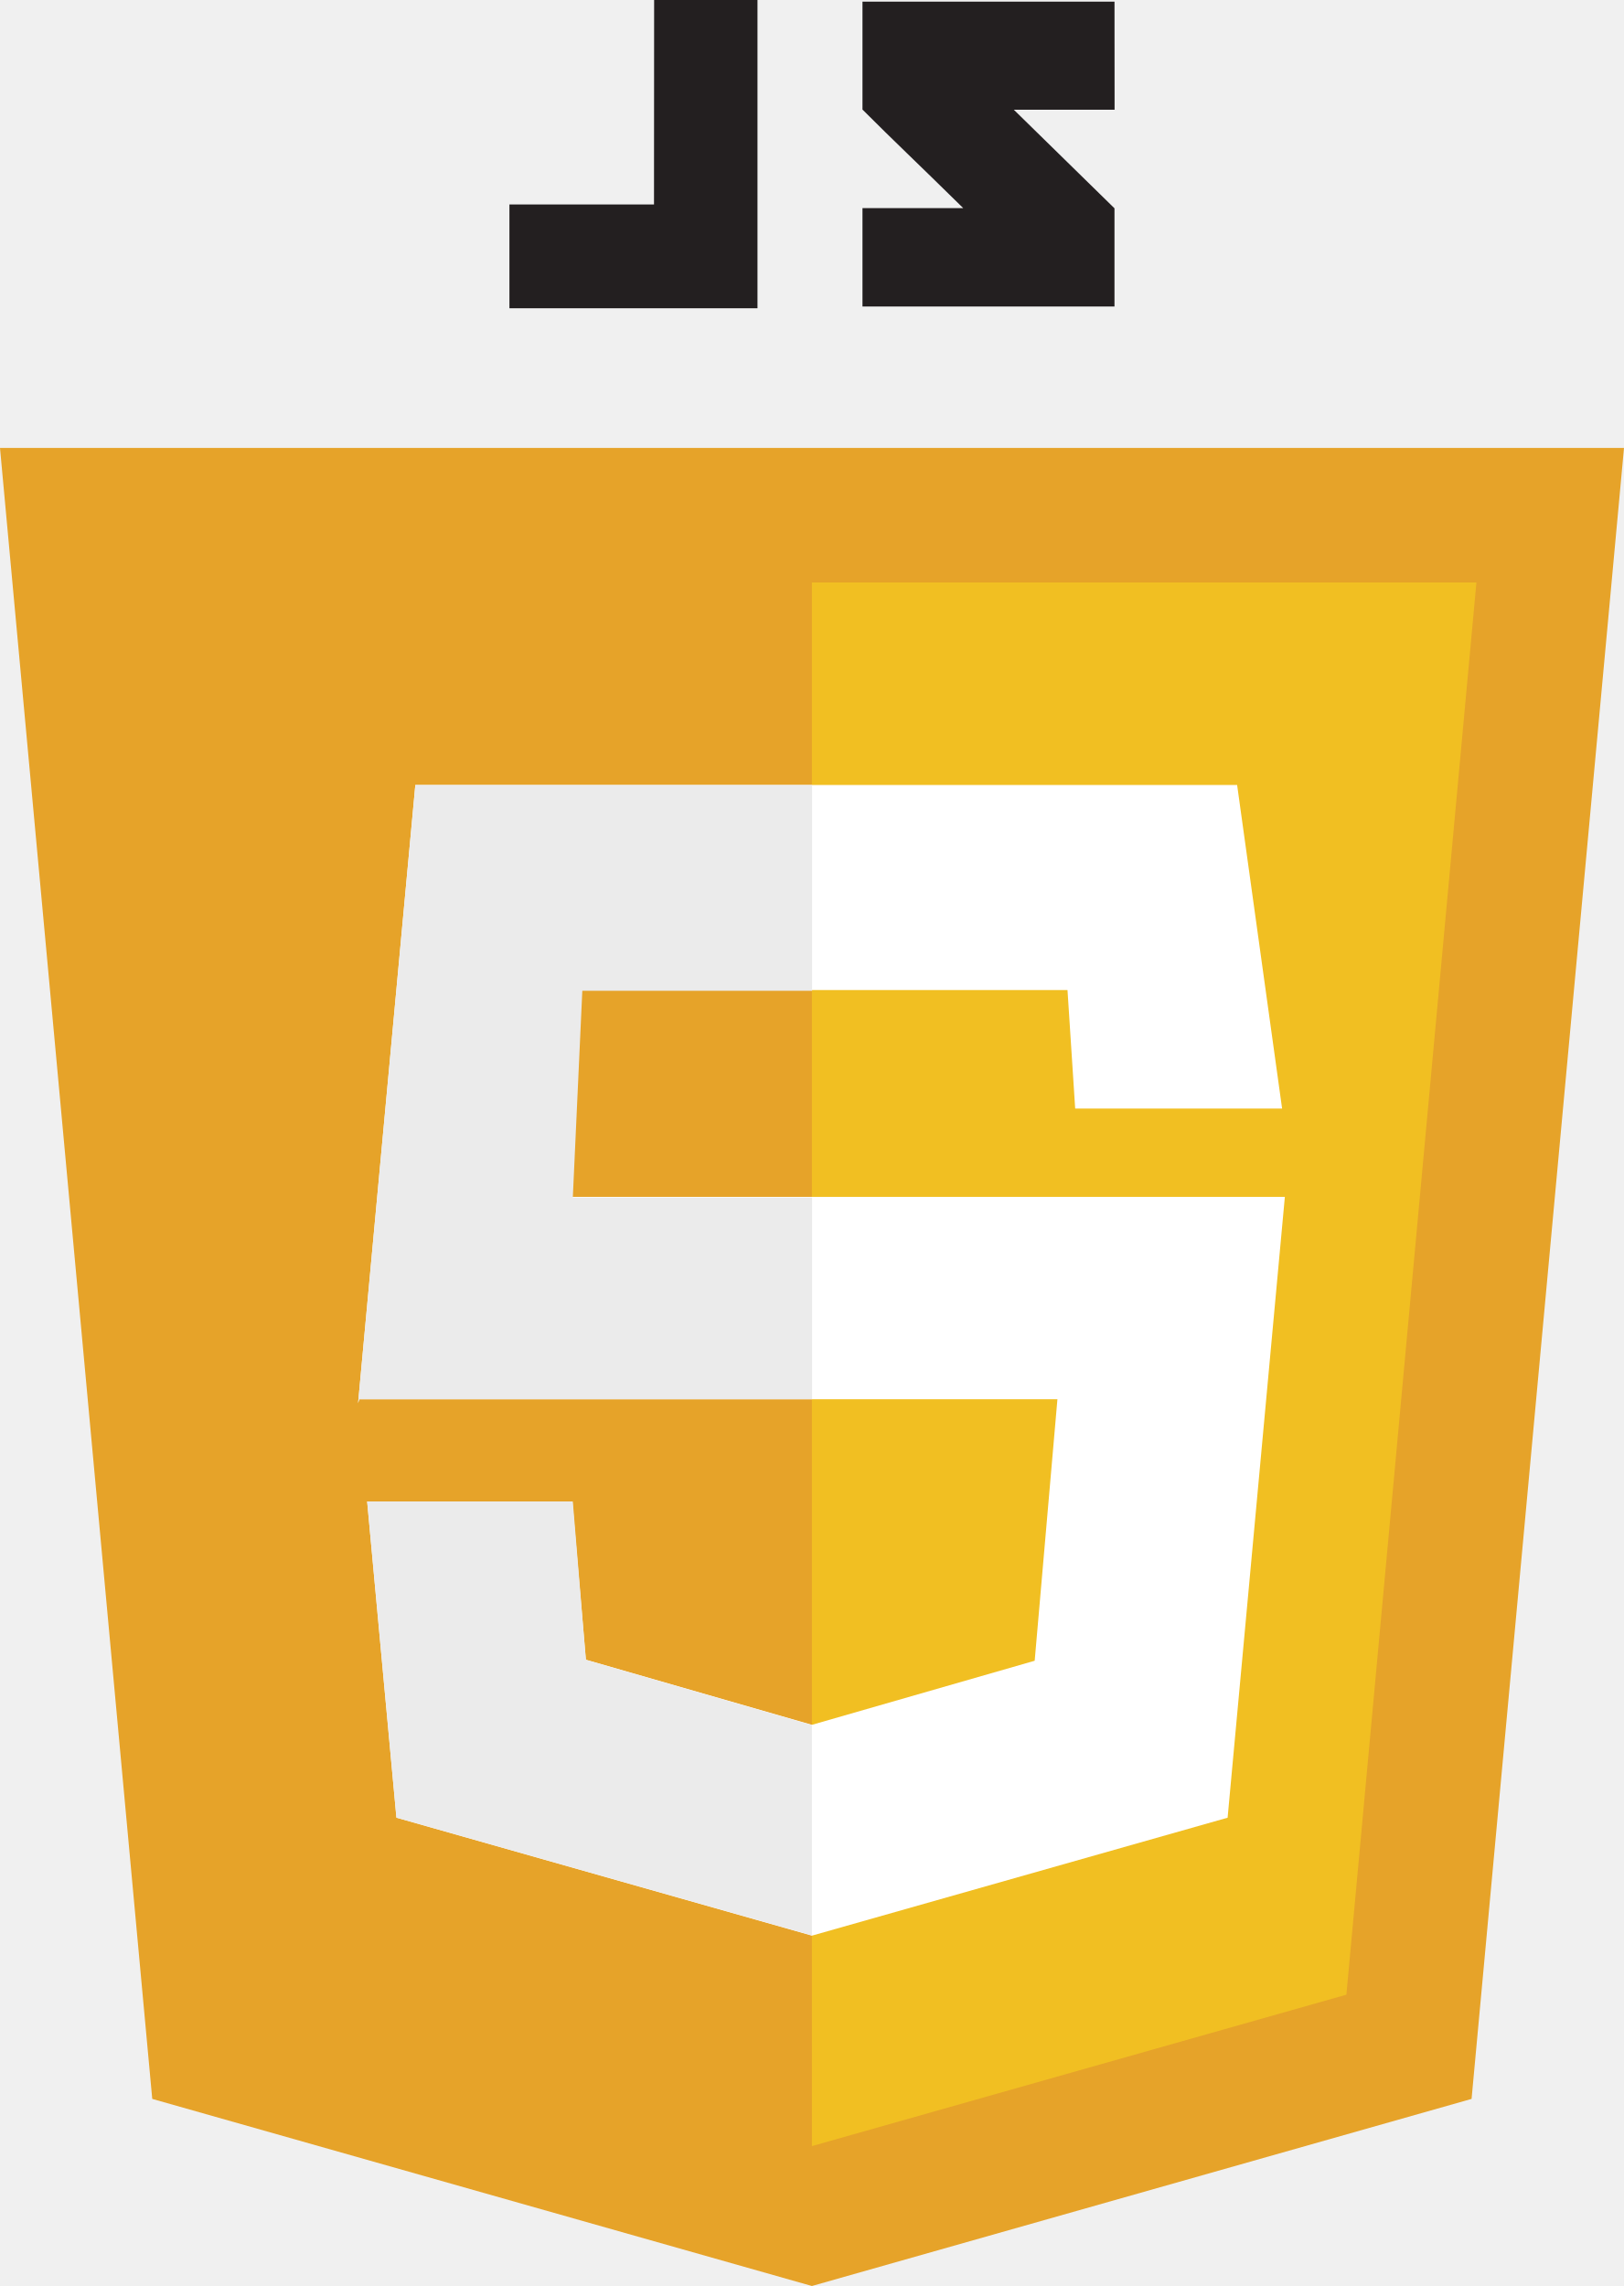
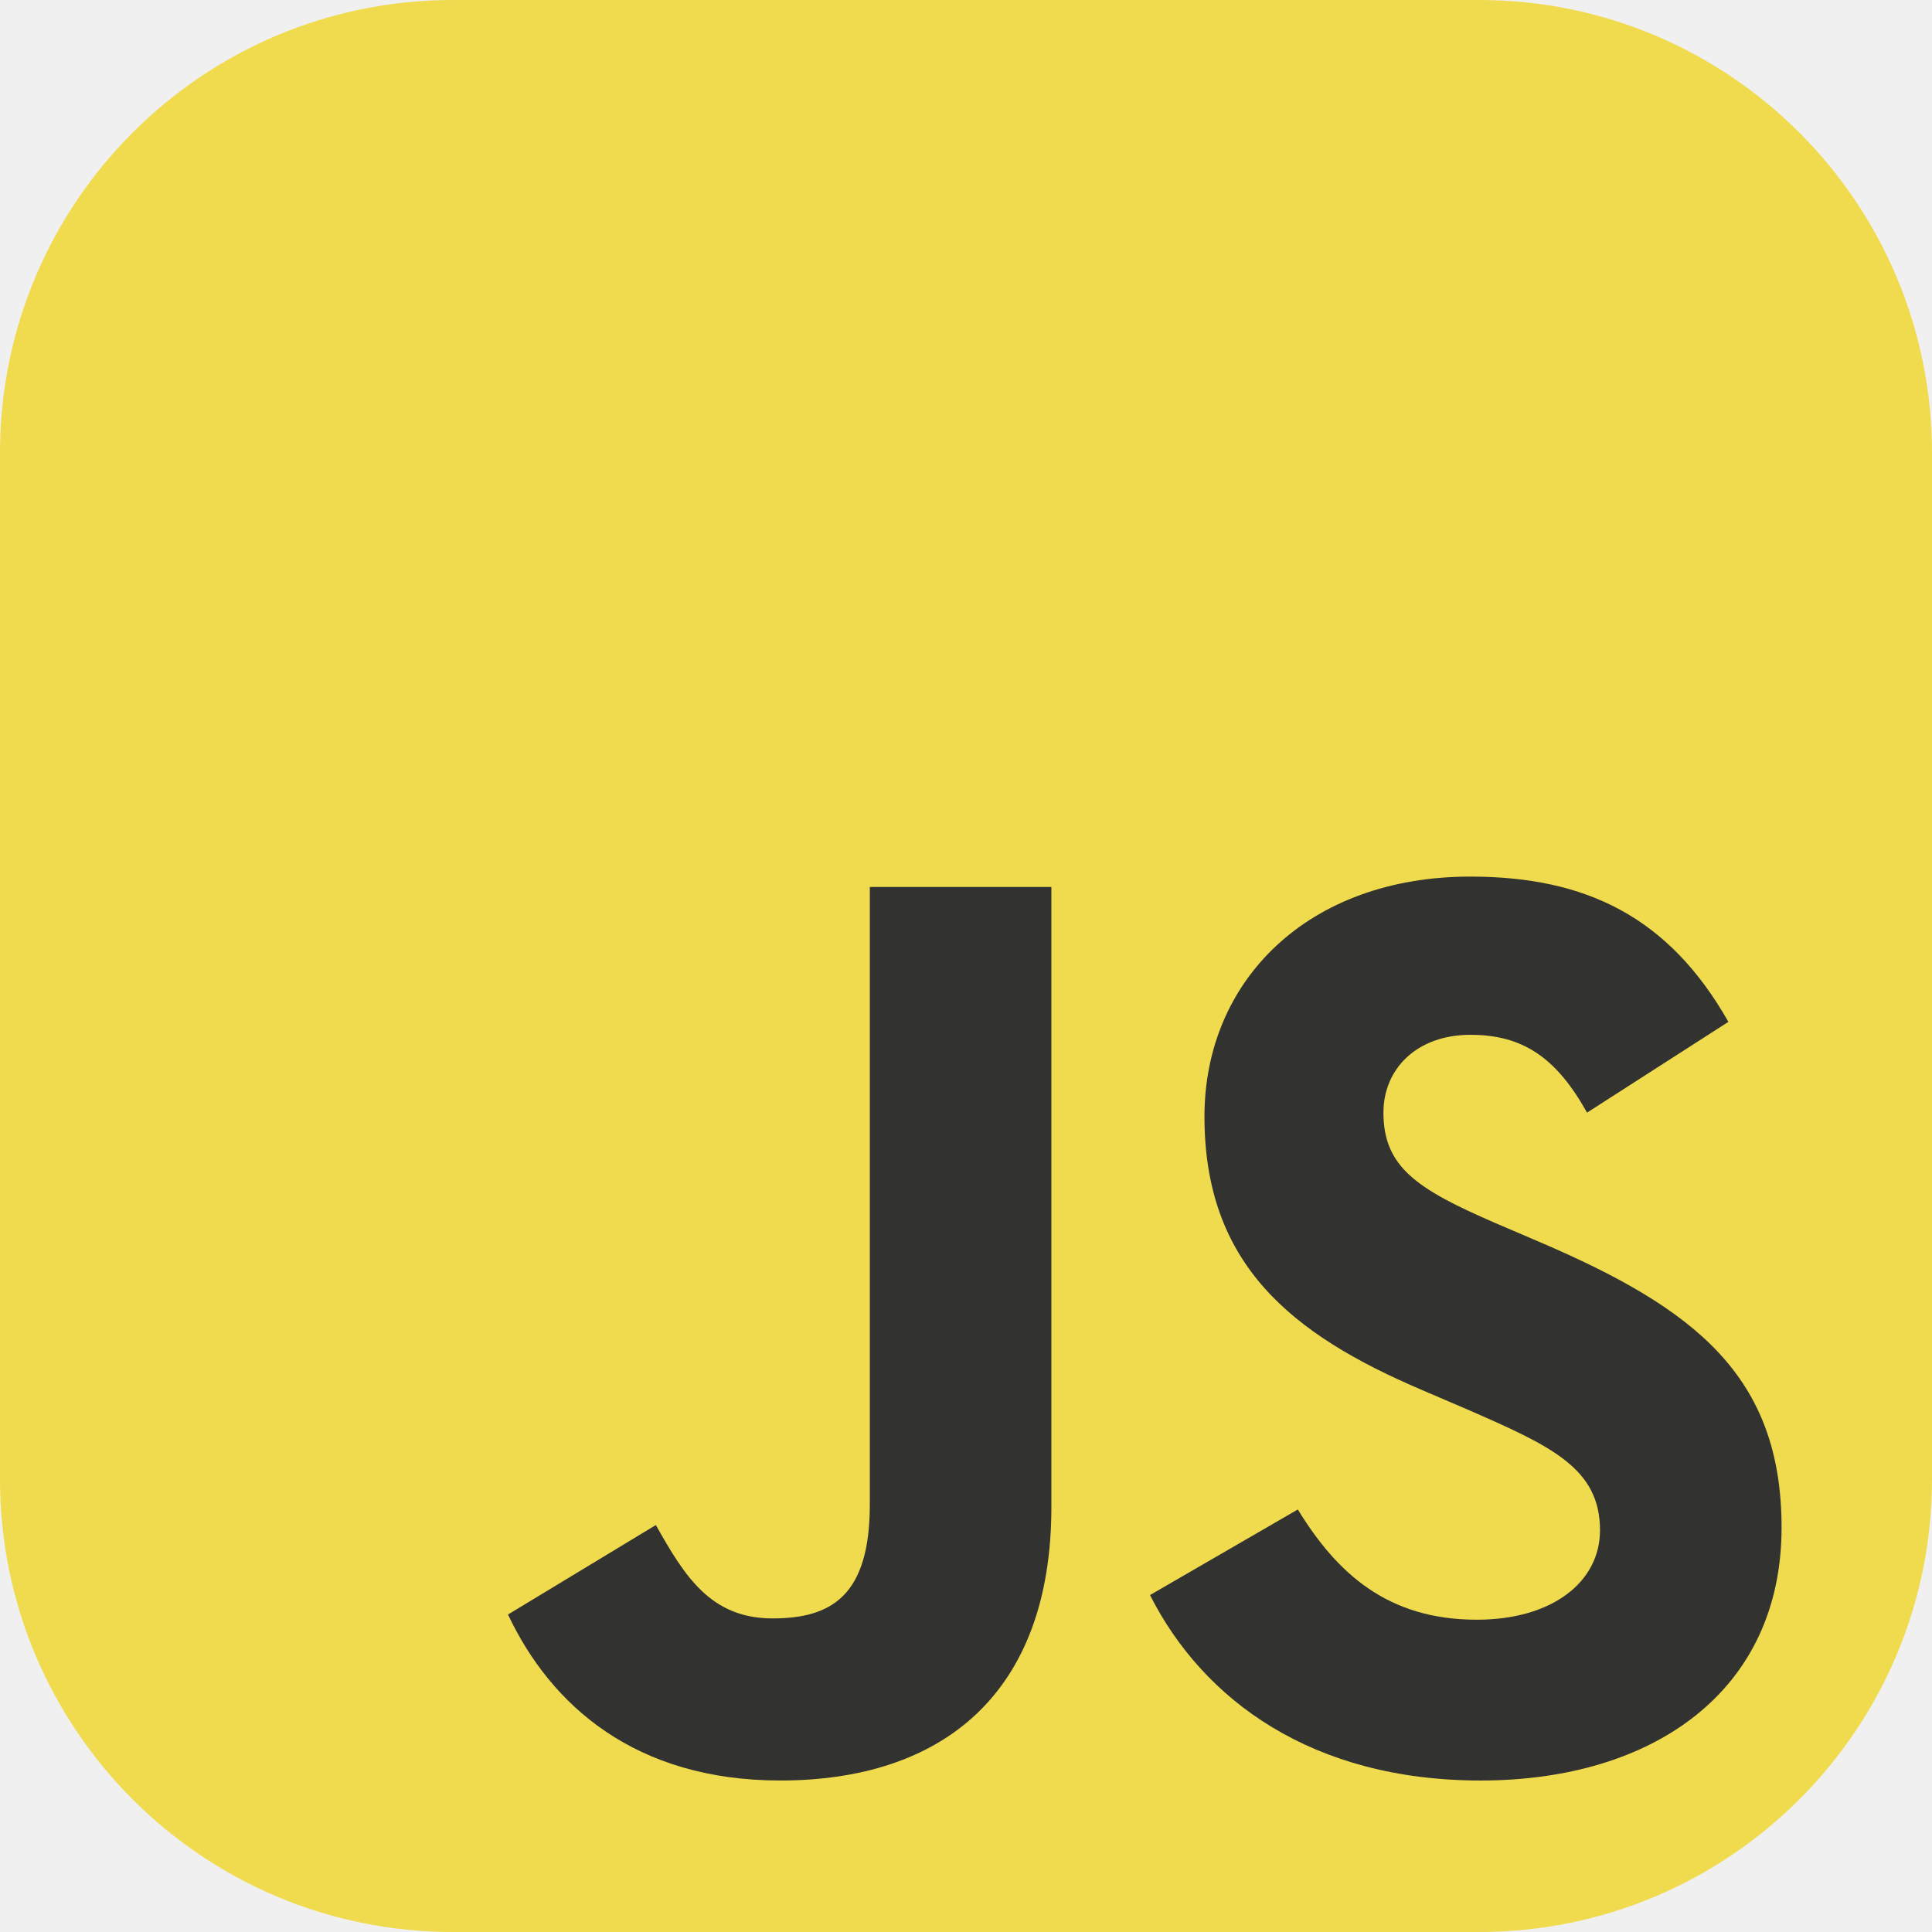
- <svg xmlns="http://www.w3.org/2000/svg" width="78.562" height="110.589">
-   <path fill="#e6a329" d="M78.562 21.671H0l7.365 79.867 31.912 9.051 31.912-9.051Z" data-name="Path 275" />
-   <path fill="#f1bf22" d="M39.277 28.178v75.643l25.856-7.325 6.29-68.318Z" data-name="Path 276" />
-   <path fill="#fff" d="M59.847 37.976H20.092l-2.769 29.9.057-.186h33.774l-1.1 12.651-10.776 3.1-10.935-3.15-.655-7.657h-9.926l1.416 15.3 20.1 5.706 20.109-5.706 2.769-30.032H26.312l.46-10.006h24.869l.372 5.733h10.01Z" data-name="Path 277" />
-   <path fill="#ebebeb" d="M39.286 37.976H20.092l-2.769 29.9.057-.186h21.905v-9.754H27.71l.46-10.006h11.116ZM27.71 72.639h-9.949l1.416 15.292 20.1 5.7V83.455l-10.935-3.158Z" data-name="Path 278" />
-   <path fill="#231f20" d="M31.638 9.891h-6.994v5.021h12V0h-5ZM53.915.08H41.723V5.3c1.628 1.628 2.477 2.411 4.875 4.769h-4.875v4.76h12.191v-4.752l-4.87-4.769h4.875Z" data-name="Path 279" />
+ <svg xmlns="http://www.w3.org/2000/svg" width="256" height="256" viewBox="0 0 256 256" fill="none">
+   <rect width="256" height="256" rx="60" fill="#F0DB4F" />
+   <path d="M67.312 213.932L86.903 202.076C90.682 208.777 94.12 214.447 102.367 214.447C110.272 214.447 115.256 211.355 115.256 199.327V117.529H139.314V199.667C139.314 224.584 124.708 235.926 103.398 235.926C84.153 235.926 72.982 225.959 67.311 213.93" fill="#323330" />
+   <path d="M152.381 211.354L171.969 200.013C177.126 208.434 183.828 214.62 195.684 214.62C205.653 214.62 212.009 209.636 212.009 202.762C212.009 194.514 205.479 191.592 194.481 186.782L188.468 184.203C171.111 176.815 159.597 167.535 159.597 147.945C159.597 129.901 173.345 116.153 194.826 116.153C210.12 116.153 221.118 121.481 229.022 135.4L210.291 147.429C206.166 140.04 201.7 137.119 194.826 137.119C187.78 137.119 183.312 141.587 183.312 147.429C183.312 154.646 187.78 157.568 198.09 162.037L204.104 164.614C224.553 173.379 236.067 182.313 236.067 202.418C236.067 224.072 219.055 235.928 196.2 235.928C173.861 235.928 159.426 225.274 152.381 211.354" fill="#323330" />
</svg>
